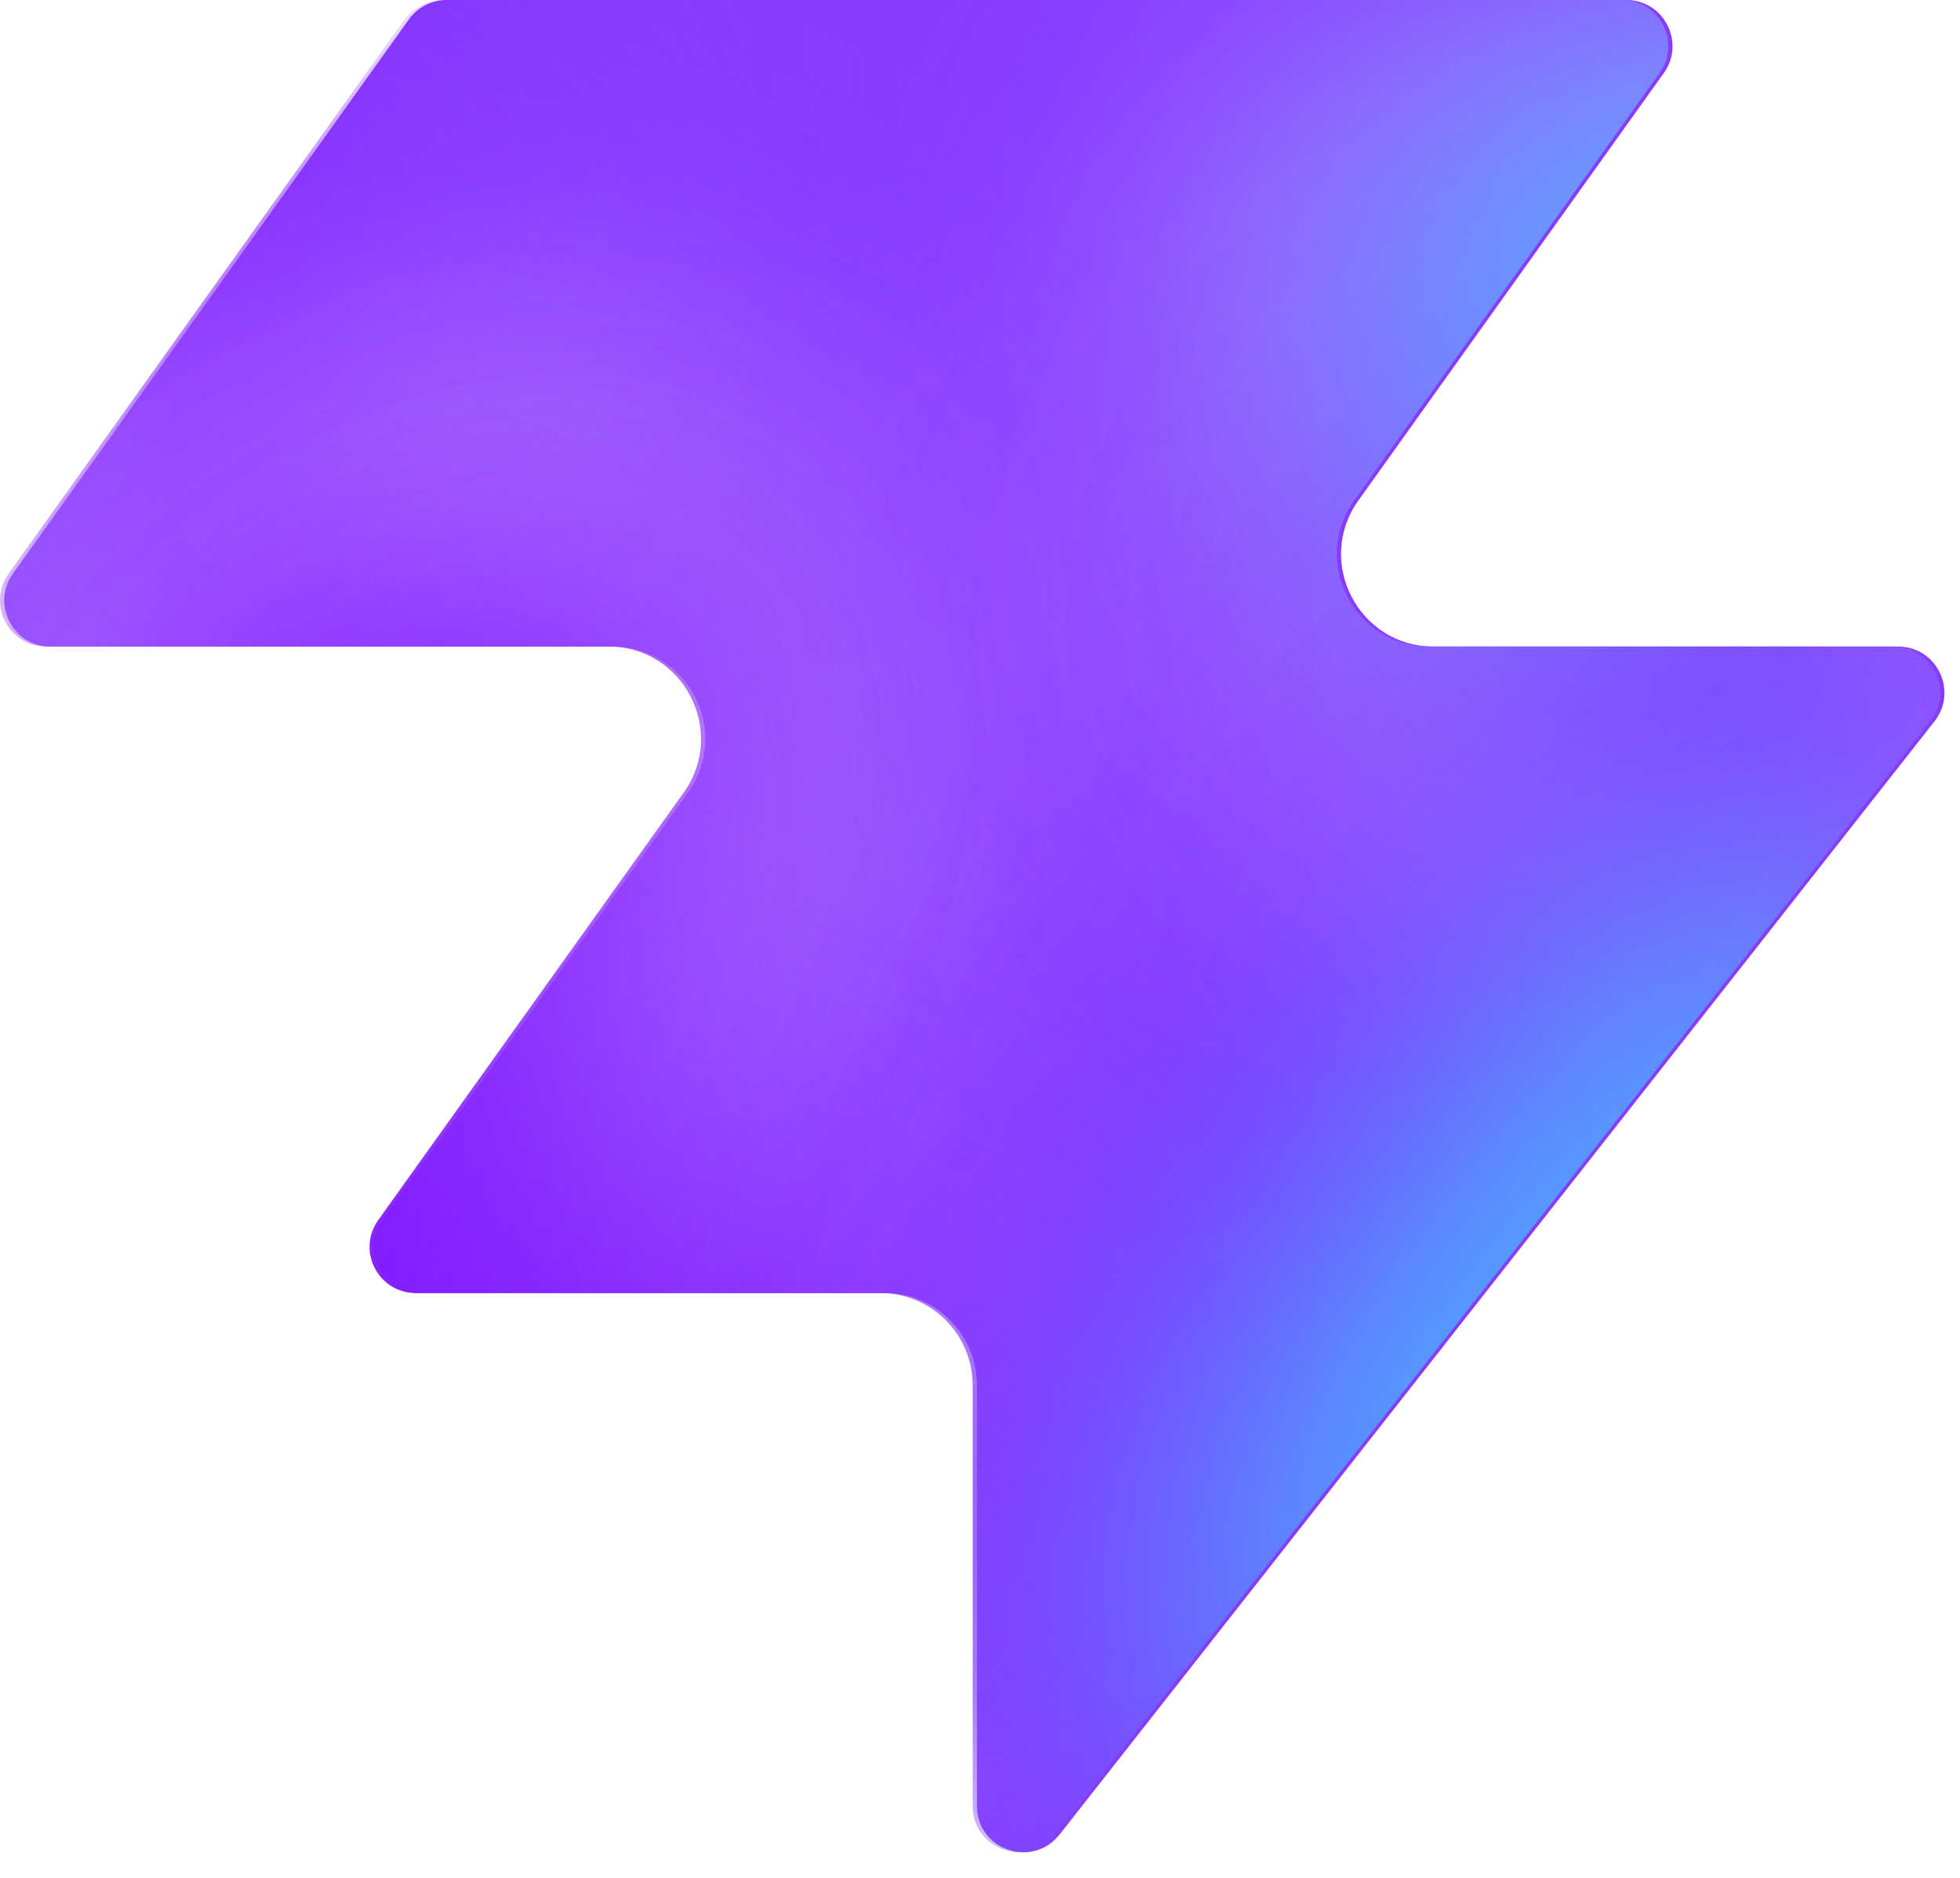
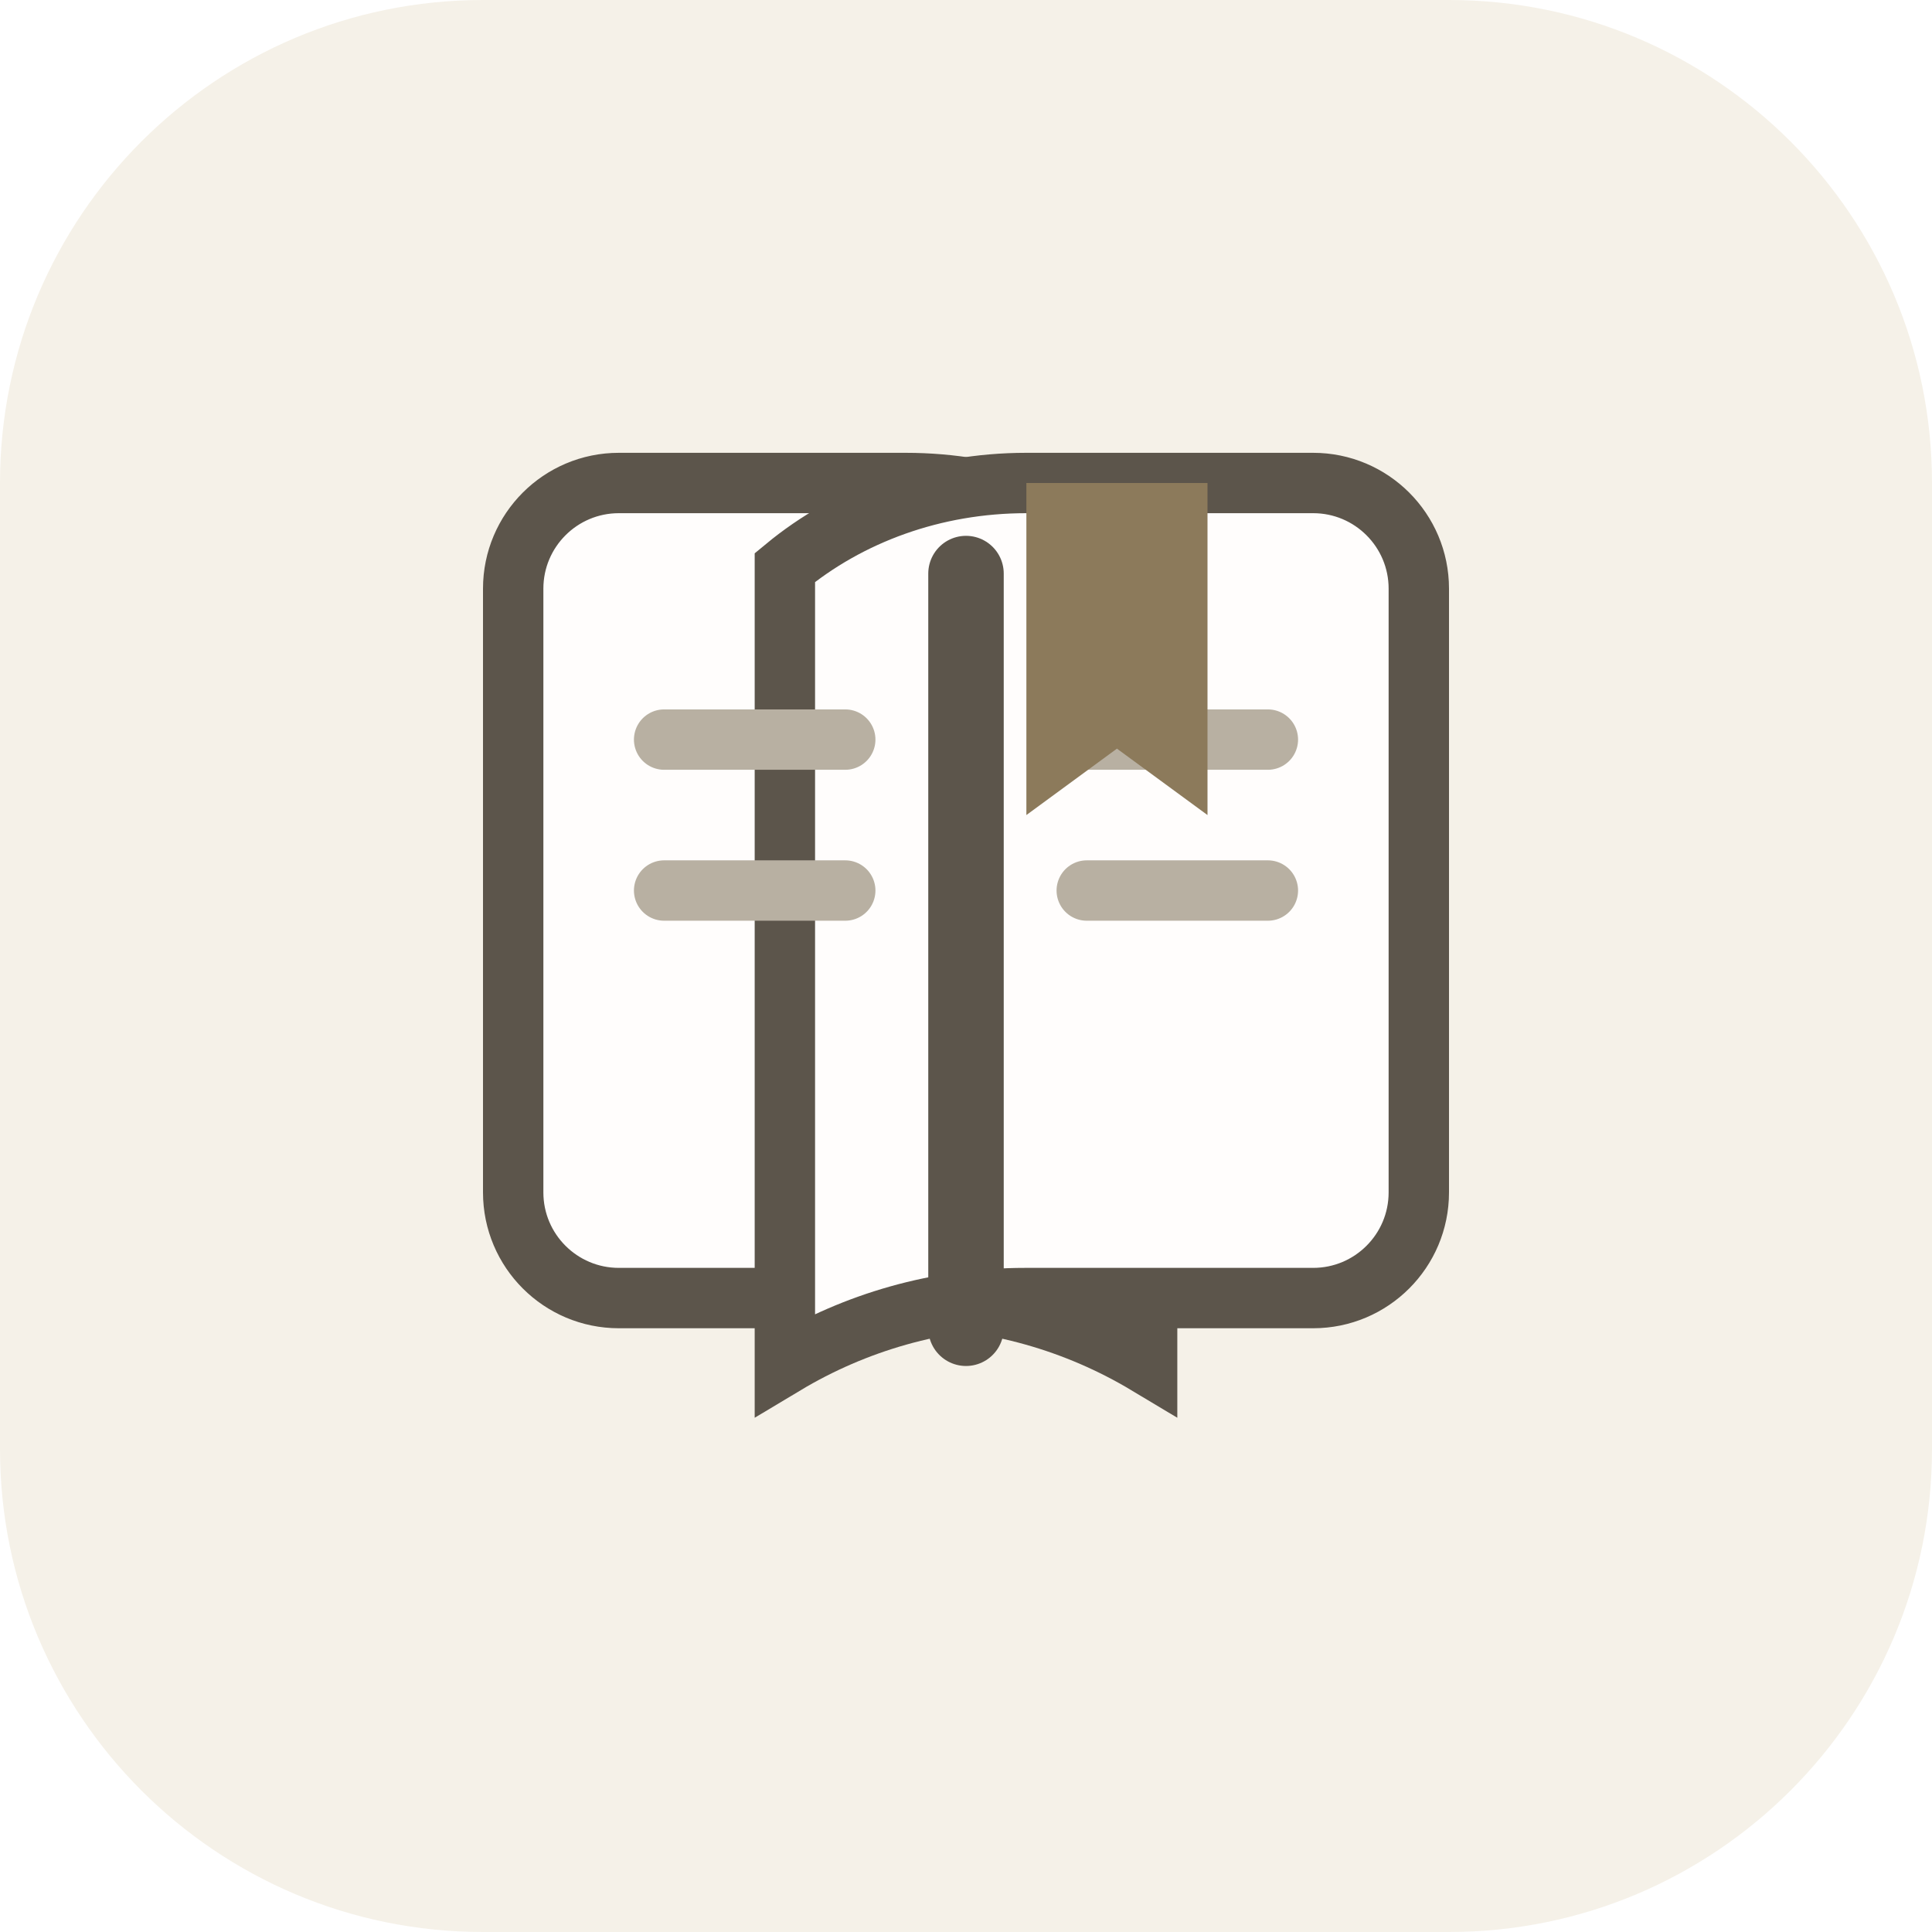
- <svg xmlns="http://www.w3.org/2000/svg" width="48" height="46" fill="none" viewBox="0 0 48 46">
-   <path fill="#863bff" d="M25.946 44.938c-.664.845-2.021.375-2.021-.698V33.937a2.26 2.26 0 0 0-2.262-2.262H10.287c-.92 0-1.456-1.04-.92-1.788l7.48-10.471c1.07-1.497 0-3.578-1.842-3.578H1.237c-.92 0-1.456-1.04-.92-1.788L10.013.474c.214-.297.556-.474.92-.474h28.894c.92 0 1.456 1.04.92 1.788l-7.48 10.471c-1.07 1.498 0 3.579 1.842 3.579h11.377c.943 0 1.473 1.088.89 1.83L25.947 44.94z" style="fill:#863bff;fill:color(display-p3 .525 .23 1);fill-opacity:1" />
-   <mask id="a" width="48" height="46" x="0" y="0" maskUnits="userSpaceOnUse" style="mask-type:alpha">
-     <path fill="#000" d="M25.842 44.938c-.664.844-2.021.375-2.021-.698V33.937a2.26 2.26 0 0 0-2.262-2.262H10.183c-.92 0-1.456-1.04-.92-1.788l7.48-10.471c1.07-1.498 0-3.579-1.842-3.579H1.133c-.92 0-1.456-1.04-.92-1.787L9.91.473c.214-.297.556-.474.92-.474h28.894c.92 0 1.456 1.04.92 1.788l-7.48 10.471c-1.07 1.498 0 3.578 1.842 3.578h11.377c.943 0 1.473 1.088.89 1.832L25.843 44.94z" style="fill:#000;fill-opacity:1" />
-   </mask>
-   <g mask="url(#a)">
-     <g filter="url(#b)">
-       <ellipse cx="5.508" cy="14.704" fill="#ede6ff" rx="5.508" ry="14.704" style="fill:#ede6ff;fill:color(display-p3 .927 .903 1);fill-opacity:1" transform="matrix(.00324 1 1 -.00324 -4.47 31.516)" />
-     </g>
-     <g filter="url(#c)">
-       <ellipse cx="10.399" cy="29.851" fill="#ede6ff" rx="10.399" ry="29.851" style="fill:#ede6ff;fill:color(display-p3 .927 .903 1);fill-opacity:1" transform="matrix(.00324 1 1 -.00324 -39.328 7.883)" />
-     </g>
-     <g filter="url(#d)">
-       <ellipse cx="5.508" cy="30.487" fill="#7e14ff" rx="5.508" ry="30.487" style="fill:#7e14ff;fill:color(display-p3 .492 .077 1);fill-opacity:1" transform="rotate(89.814 -25.913 -14.639)scale(1 -1)" />
-     </g>
-     <g filter="url(#e)">
-       <ellipse cx="5.508" cy="30.599" fill="#7e14ff" rx="5.508" ry="30.599" style="fill:#7e14ff;fill:color(display-p3 .492 .077 1);fill-opacity:1" transform="rotate(89.814 -32.644 -3.334)scale(1 -1)" />
-     </g>
-     <g filter="url(#f)">
-       <ellipse cx="5.508" cy="30.599" fill="#7e14ff" rx="5.508" ry="30.599" style="fill:#7e14ff;fill:color(display-p3 .492 .077 1);fill-opacity:1" transform="matrix(.00324 1 1 -.00324 -34.34 30.47)" />
-     </g>
-     <g filter="url(#g)">
-       <ellipse cx="14.072" cy="22.078" fill="#ede6ff" rx="14.072" ry="22.078" style="fill:#ede6ff;fill:color(display-p3 .927 .903 1);fill-opacity:1" transform="rotate(93.35 24.506 48.493)scale(-1 1)" />
-     </g>
-     <g filter="url(#h)">
-       <ellipse cx="3.47" cy="21.501" fill="#7e14ff" rx="3.47" ry="21.501" style="fill:#7e14ff;fill:color(display-p3 .492 .077 1);fill-opacity:1" transform="rotate(89.009 28.708 47.59)scale(-1 1)" />
-     </g>
-     <g filter="url(#i)">
-       <ellipse cx="3.47" cy="21.501" fill="#7e14ff" rx="3.47" ry="21.501" style="fill:#7e14ff;fill:color(display-p3 .492 .077 1);fill-opacity:1" transform="rotate(89.009 28.708 47.59)scale(-1 1)" />
-     </g>
-     <g filter="url(#j)">
-       <ellipse cx=".387" cy="8.972" fill="#7e14ff" rx="4.407" ry="29.108" style="fill:#7e14ff;fill:color(display-p3 .492 .077 1);fill-opacity:1" transform="rotate(39.51 .387 8.972)" />
-     </g>
-     <g filter="url(#k)">
-       <ellipse cx="47.523" cy="-6.092" fill="#7e14ff" rx="4.407" ry="29.108" style="fill:#7e14ff;fill:color(display-p3 .492 .077 1);fill-opacity:1" transform="rotate(37.892 47.523 -6.092)" />
-     </g>
-     <g filter="url(#l)">
-       <ellipse cx="41.412" cy="6.333" fill="#47bfff" rx="5.971" ry="9.665" style="fill:#47bfff;fill:color(display-p3 .28 .748 1);fill-opacity:1" transform="rotate(37.892 41.412 6.333)" />
-     </g>
-     <g filter="url(#m)">
-       <ellipse cx="-1.879" cy="38.332" fill="#7e14ff" rx="4.407" ry="29.108" style="fill:#7e14ff;fill:color(display-p3 .492 .077 1);fill-opacity:1" transform="rotate(37.892 -1.88 38.332)" />
-     </g>
-     <g filter="url(#n)">
-       <ellipse cx="-1.879" cy="38.332" fill="#7e14ff" rx="4.407" ry="29.108" style="fill:#7e14ff;fill:color(display-p3 .492 .077 1);fill-opacity:1" transform="rotate(37.892 -1.88 38.332)" />
-     </g>
-     <g filter="url(#o)">
-       <ellipse cx="35.651" cy="29.907" fill="#7e14ff" rx="4.407" ry="29.108" style="fill:#7e14ff;fill:color(display-p3 .492 .077 1);fill-opacity:1" transform="rotate(37.892 35.651 29.907)" />
-     </g>
-     <g filter="url(#p)">
-       <ellipse cx="38.418" cy="32.4" fill="#47bfff" rx="5.971" ry="15.297" style="fill:#47bfff;fill:color(display-p3 .28 .748 1);fill-opacity:1" transform="rotate(37.892 38.418 32.4)" />
-     </g>
-   </g>
-   <defs>
-     <filter id="b" width="60.045" height="41.654" x="-19.77" y="16.149" color-interpolation-filters="sRGB" filterUnits="userSpaceOnUse">
-       <feFlood flood-opacity="0" result="BackgroundImageFix" />
-       <feBlend in="SourceGraphic" in2="BackgroundImageFix" result="shape" />
-       <feGaussianBlur result="effect1_foregroundBlur_2002_17158" stdDeviation="7.659" />
-     </filter>
-     <filter id="c" width="90.34" height="51.437" x="-54.613" y="-7.533" color-interpolation-filters="sRGB" filterUnits="userSpaceOnUse">
-       <feFlood flood-opacity="0" result="BackgroundImageFix" />
-       <feBlend in="SourceGraphic" in2="BackgroundImageFix" result="shape" />
-       <feGaussianBlur result="effect1_foregroundBlur_2002_17158" stdDeviation="7.659" />
-     </filter>
-     <filter id="d" width="79.355" height="29.4" x="-49.64" y="2.03" color-interpolation-filters="sRGB" filterUnits="userSpaceOnUse">
-       <feFlood flood-opacity="0" result="BackgroundImageFix" />
-       <feBlend in="SourceGraphic" in2="BackgroundImageFix" result="shape" />
-       <feGaussianBlur result="effect1_foregroundBlur_2002_17158" stdDeviation="4.596" />
-     </filter>
-     <filter id="e" width="79.579" height="29.4" x="-45.045" y="20.029" color-interpolation-filters="sRGB" filterUnits="userSpaceOnUse">
-       <feFlood flood-opacity="0" result="BackgroundImageFix" />
-       <feBlend in="SourceGraphic" in2="BackgroundImageFix" result="shape" />
-       <feGaussianBlur result="effect1_foregroundBlur_2002_17158" stdDeviation="4.596" />
-     </filter>
-     <filter id="f" width="79.579" height="29.4" x="-43.513" y="21.178" color-interpolation-filters="sRGB" filterUnits="userSpaceOnUse">
-       <feFlood flood-opacity="0" result="BackgroundImageFix" />
-       <feBlend in="SourceGraphic" in2="BackgroundImageFix" result="shape" />
-       <feGaussianBlur result="effect1_foregroundBlur_2002_17158" stdDeviation="4.596" />
-     </filter>
-     <filter id="g" width="74.749" height="58.852" x="15.756" y="-17.901" color-interpolation-filters="sRGB" filterUnits="userSpaceOnUse">
-       <feFlood flood-opacity="0" result="BackgroundImageFix" />
-       <feBlend in="SourceGraphic" in2="BackgroundImageFix" result="shape" />
-       <feGaussianBlur result="effect1_foregroundBlur_2002_17158" stdDeviation="7.659" />
-     </filter>
-     <filter id="h" width="61.377" height="25.362" x="23.548" y="2.284" color-interpolation-filters="sRGB" filterUnits="userSpaceOnUse">
-       <feFlood flood-opacity="0" result="BackgroundImageFix" />
-       <feBlend in="SourceGraphic" in2="BackgroundImageFix" result="shape" />
-       <feGaussianBlur result="effect1_foregroundBlur_2002_17158" stdDeviation="4.596" />
-     </filter>
-     <filter id="i" width="61.377" height="25.362" x="23.548" y="2.284" color-interpolation-filters="sRGB" filterUnits="userSpaceOnUse">
-       <feFlood flood-opacity="0" result="BackgroundImageFix" />
-       <feBlend in="SourceGraphic" in2="BackgroundImageFix" result="shape" />
-       <feGaussianBlur result="effect1_foregroundBlur_2002_17158" stdDeviation="4.596" />
-     </filter>
-     <filter id="j" width="56.045" height="63.649" x="-27.636" y="-22.853" color-interpolation-filters="sRGB" filterUnits="userSpaceOnUse">
-       <feFlood flood-opacity="0" result="BackgroundImageFix" />
-       <feBlend in="SourceGraphic" in2="BackgroundImageFix" result="shape" />
-       <feGaussianBlur result="effect1_foregroundBlur_2002_17158" stdDeviation="4.596" />
-     </filter>
-     <filter id="k" width="54.814" height="64.646" x="20.116" y="-38.415" color-interpolation-filters="sRGB" filterUnits="userSpaceOnUse">
-       <feFlood flood-opacity="0" result="BackgroundImageFix" />
-       <feBlend in="SourceGraphic" in2="BackgroundImageFix" result="shape" />
-       <feGaussianBlur result="effect1_foregroundBlur_2002_17158" stdDeviation="4.596" />
-     </filter>
-     <filter id="l" width="33.541" height="35.313" x="24.641" y="-11.323" color-interpolation-filters="sRGB" filterUnits="userSpaceOnUse">
-       <feFlood flood-opacity="0" result="BackgroundImageFix" />
-       <feBlend in="SourceGraphic" in2="BackgroundImageFix" result="shape" />
-       <feGaussianBlur result="effect1_foregroundBlur_2002_17158" stdDeviation="4.596" />
-     </filter>
-     <filter id="m" width="54.814" height="64.646" x="-29.286" y="6.009" color-interpolation-filters="sRGB" filterUnits="userSpaceOnUse">
-       <feFlood flood-opacity="0" result="BackgroundImageFix" />
-       <feBlend in="SourceGraphic" in2="BackgroundImageFix" result="shape" />
-       <feGaussianBlur result="effect1_foregroundBlur_2002_17158" stdDeviation="4.596" />
-     </filter>
-     <filter id="n" width="54.814" height="64.646" x="-29.286" y="6.009" color-interpolation-filters="sRGB" filterUnits="userSpaceOnUse">
-       <feFlood flood-opacity="0" result="BackgroundImageFix" />
-       <feBlend in="SourceGraphic" in2="BackgroundImageFix" result="shape" />
-       <feGaussianBlur result="effect1_foregroundBlur_2002_17158" stdDeviation="4.596" />
-     </filter>
-     <filter id="o" width="54.814" height="64.646" x="8.244" y="-2.416" color-interpolation-filters="sRGB" filterUnits="userSpaceOnUse">
-       <feFlood flood-opacity="0" result="BackgroundImageFix" />
-       <feBlend in="SourceGraphic" in2="BackgroundImageFix" result="shape" />
-       <feGaussianBlur result="effect1_foregroundBlur_2002_17158" stdDeviation="4.596" />
-     </filter>
-     <filter id="p" width="39.409" height="43.623" x="18.713" y="10.588" color-interpolation-filters="sRGB" filterUnits="userSpaceOnUse">
-       <feFlood flood-opacity="0" result="BackgroundImageFix" />
-       <feBlend in="SourceGraphic" in2="BackgroundImageFix" result="shape" />
-       <feGaussianBlur result="effect1_foregroundBlur_2002_17158" stdDeviation="4.596" />
-     </filter>
-   </defs>
+ <svg xmlns="http://www.w3.org/2000/svg" viewBox="0 0 64 64" fill="none">
+   <rect width="64" height="64" rx="16" fill="#F5F1E8" />
+   <path d="M17 19.5C17 17.567 18.567 16 20.5 16H30C33.066 16 35.88 17.046 38 18.8V45.2C35.679 43.809 32.954 43 30.04 43H20.5C18.567 43 17 41.433 17 39.5V19.5Z" fill="#FFFDFC" stroke="#5C554B" stroke-width="2" />
+   <path d="M47 19.5C47 17.567 45.433 16 43.5 16H34C30.934 16 28.12 17.046 26 18.8V45.2C28.321 43.809 31.046 43 33.96 43H43.5C45.433 43 47 41.433 47 39.5V19.5Z" fill="#FFFDFC" stroke="#5C554B" stroke-width="2" />
+   <path d="M32 19V44" stroke="#5C554B" stroke-width="2.5" stroke-linecap="round" />
+   <path d="M22 24.5H28" stroke="#B8B0A2" stroke-width="2" stroke-linecap="round" />
+   <path d="M22 29.5H28" stroke="#B8B0A2" stroke-width="2" stroke-linecap="round" />
+   <path d="M36 24.5H42" stroke="#B8B0A2" stroke-width="2" stroke-linecap="round" />
+   <path d="M36 29.5H42" stroke="#B8B0A2" stroke-width="2" stroke-linecap="round" />
+   <path d="M40 16V27L37 24.8L34 27V16" fill="#8C7A5B" />
</svg>
